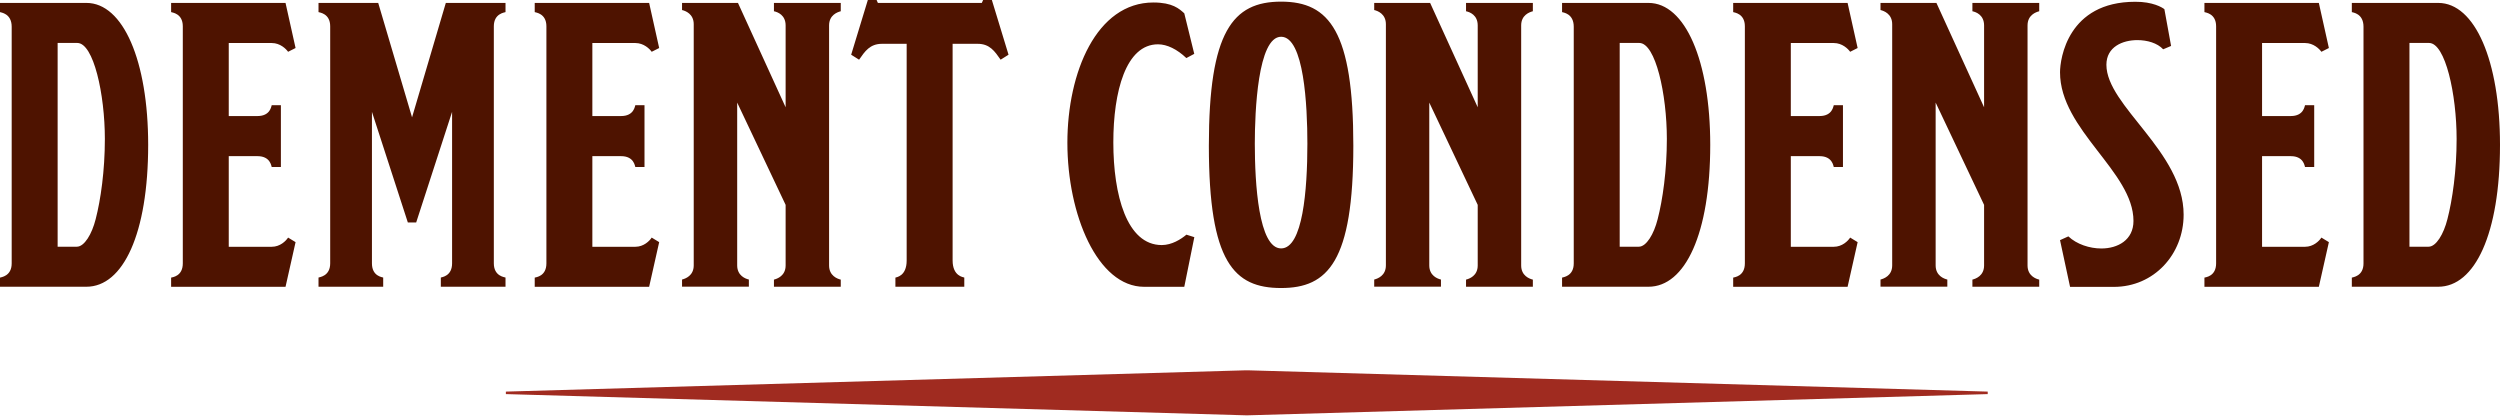
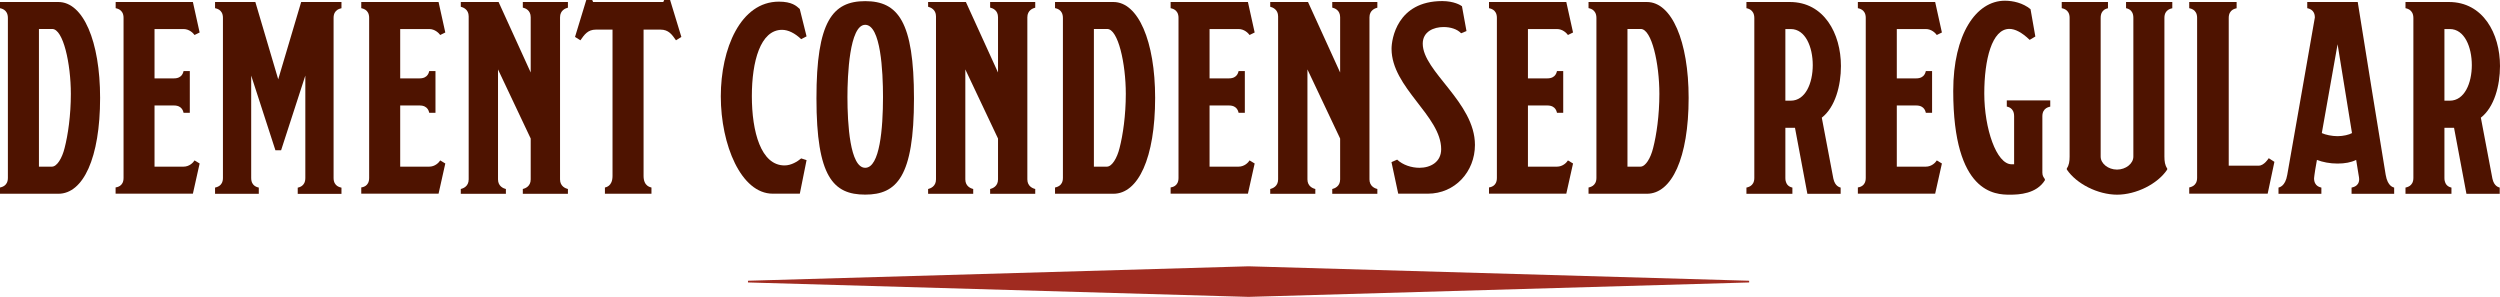
- <svg xmlns="http://www.w3.org/2000/svg" xml:space="preserve" baseProfile="tiny" viewBox="0 0 3509.3 583">
-   <path fill="#4E1300" d="M0 389.7c1.2-.6 16.4-1.8 16.4-19.9V37.5C16.4 18.8 1.2 17.6 0 17V4.1h121.3c51.6 0 86.7 81.4 86.7 199.2 0 124.8-35.2 199.2-86.7 199.2H0v-12.8zm80.9-43.4h27c10.5 0 21.1-17.6 26.4-38.7 7-27 12.9-68 12.9-112.5 0-62.7-15.8-134.8-38.7-134.8H80.9v286zM256.6 369.7V36.9c0-18.2-15.2-19.3-16.4-19.9V4.1h160.6l14.1 63.3-10.5 5.3c-2.9-4.1-11.1-12.3-22.9-12.3h-60.4v102.5h40.4c18.2 0 19.3-14.1 19.9-15.2h12.9v86.7h-12.9c-.6-1.2-1.8-15.2-19.9-15.2h-40.4v127.2h60.4c11.7 0 19.9-8.2 22.9-12.9l10.5 6.4-14.1 62.7H240.2v-12.9c1.8-.6 16.4-1.8 16.4-20zM625.8 4.1h83.8V17c-1.2.6-16.4 1.8-16.4 19.9v332.8c0 18.2 15.2 19.3 16.4 19.9v12.9h-90.8v-12.9c1.2-.6 15.8-1.8 15.8-19.9V157l-50.4 155.3h-11.7L522.1 157v212.7c0 18.2 14.6 19.3 15.8 19.9v12.9h-90.8v-12.9c1.2-.6 16.4-1.8 16.4-19.9V36.9c0-18.2-15.2-19.3-16.4-19.9V4.1h83.8l47.5 160.6L625.8 4.1zM767 369.7V36.9c0-18.2-15.2-19.3-16.4-19.9V4.1h160.6l14.1 63.3-10.5 5.3c-2.9-4.1-11.1-12.3-22.9-12.3h-60.4v102.5h40.4c18.2 0 19.3-14.1 19.9-15.2h12.9v86.7h-12.9c-.6-1.2-1.8-15.2-19.9-15.2h-40.4v127.2h60.4c11.7 0 19.9-8.2 22.9-12.9l10.5 6.4-14.1 62.7H750.6v-12.9c1.8-.6 16.4-1.8 16.4-20zM1102.8 150.6V35.7c0-14.6-11.1-18.8-16.4-19.9V4.1h93.8v11.7c-4.7 1.2-16.4 5.3-16.4 19.9v336.9c0 14.6 11.7 18.8 16.4 19.9v10h-93.8v-10c4.7-1.2 16.4-5.3 16.4-19.9v-85l-68-143.6v228.5c0 14.6 11.7 18.8 16.4 19.9v10h-93.8v-10c4.7-1.2 16.4-5.3 16.4-19.9V34c0-14.6-11.7-18.8-16.4-19.9v-10h78.5l66.9 146.5zM1256.9 402.6v-12.9c1.2-.6 15.8-1.8 15.8-24V61.5h-34.6c-17 0-24 10.5-32.2 22.3l-11.1-7L1218.2 0h12.3l1.8 4.1h145.9L1380 0h12.3l23.4 76.8-11.1 7c-8.2-11.7-15.2-22.3-32.2-22.3h-35.2v304.1c0 22.3 15.2 23.4 16.4 24v12.9h-96.7zM1676.4 75.6l-11.1 5.9c-12.9-12.3-27-19.3-39.8-19.3-45.1 0-62.7 66.2-62.7 137.7 0 73.8 18.8 144.1 68 144.1 14.1 0 27-8.2 34.6-14.6l11.1 3.5-14.1 69.7h-56.3c-65.6 0-107.8-101.4-107.8-202.2 0-99 41-196.9 120.7-196.9 27 0 36.3 8.8 43.4 15.2l14 56.9zM1798.3 2.3c68 0 101.4 42.2 101.4 202.2 0 162.9-35.7 199.8-101.4 199.8-66.2 0-101.4-36.3-101.4-199.8 0-160 33.4-202.2 101.4-202.2zm36.9 199.3c0-53.3-4.7-150-36.9-150-32.8 0-36.9 105.5-36.9 150 0 55.7 5.3 147.1 36.9 147.1 30.5 0 36.9-82.1 36.9-147.1zM2074.3 150.6V35.7c0-14.6-11.1-18.8-16.4-19.9V4.1h93.8v11.7c-4.7 1.2-16.4 5.3-16.4 19.9v336.9c0 14.6 11.7 18.8 16.4 19.9v10h-93.8v-10c4.7-1.2 16.4-5.3 16.4-19.9v-85l-68-143.6v228.5c0 14.6 11.7 18.8 16.4 19.9v10H1929v-10c4.7-1.2 16.4-5.3 16.4-19.9V34c0-14.6-11.7-18.8-16.4-19.9v-10h78.5l66.8 146.5zM2192.7 389.7c1.2-.6 16.4-1.8 16.4-19.9V37.5c0-18.8-15.2-19.9-16.4-20.5V4.1H2314c51.6 0 86.7 81.4 86.7 199.2 0 124.8-35.2 199.2-86.7 199.2h-121.3v-12.8zm80.8-43.4h27c10.5 0 21.1-17.6 26.4-38.7 7-27 12.9-68 12.9-112.5 0-62.7-15.8-134.8-38.7-134.8h-27.5v286zM2449.3 369.7V36.9c0-18.2-15.2-19.3-16.4-19.9V4.1h160.6l14.1 63.3-10.5 5.3c-2.9-4.1-11.1-12.3-22.9-12.3h-60.4v102.5h40.4c18.2 0 19.3-14.1 19.9-15.2h12.9v86.7h-12.9c-.6-1.2-1.8-15.2-19.9-15.2h-40.4v127.2h60.4c11.7 0 19.9-8.2 22.9-12.9l10.5 6.4-14.1 62.7h-160.6v-12.9c1.7-.6 16.4-1.8 16.4-20zM2785.1 150.6V35.7c0-14.6-11.1-18.8-16.4-19.9V4.1h93.8v11.7c-4.7 1.2-16.4 5.3-16.4 19.9v336.9c0 14.6 11.7 18.8 16.4 19.9v10h-93.8v-10c4.7-1.2 16.4-5.3 16.4-19.9v-85l-68-143.6v228.5c0 14.6 11.7 18.8 16.4 19.9v10h-93.8v-10c4.7-1.2 16.4-5.3 16.4-19.9V34c0-14.6-11.7-18.8-16.4-19.9v-10h78.5l66.9 146.5zM3038.2 12.9l9.4 51.6-11.1 4.7c-8.2-8.8-22.3-12.9-36.3-12.9-20.5 0-43.4 9.4-43.4 34.6 0 58 108.4 121.9 108.4 210.4 0 55.7-41.6 101.4-97.9 101.4h-61.5l-14.1-65.6 11.7-5.3c11.7 11.1 29.9 17 46.3 17 22.9 0 45.1-11.7 45.1-38.7 0-69.1-103.1-127.7-103.1-208.6 0-19.3 11.1-99 105.5-99 24.6-.2 38.1 8 41 10.4zM3110.8 369.7V36.9c0-18.2-15.2-19.3-16.4-19.9V4.1H3255l14.1 63.3-10.5 5.3c-2.9-4.1-11.1-12.3-22.9-12.3h-60.4v102.5h40.4c18.2 0 19.3-14.1 19.9-15.2h12.9v86.7h-12.9c-.6-1.2-1.8-15.2-19.9-15.2h-40.4v127.2h60.4c11.7 0 19.9-8.2 22.9-12.9l10.5 6.4-14.1 62.7h-160.6v-12.9c1.8-.6 16.4-1.8 16.4-20zM3301.3 389.7c1.2-.6 16.4-1.8 16.4-19.9V37.5c0-18.8-15.2-19.9-16.4-20.5V4.1h121.3c51.6 0 86.7 81.4 86.7 199.2 0 124.8-35.2 199.2-86.7 199.2h-121.3v-12.8zm80.8-43.4h27c10.5 0 21.1-17.6 26.4-38.7 7-27 12.9-68 12.9-112.5 0-62.7-15.8-134.8-38.7-134.8h-27.5v286z" />
-   <path fill="#A02B20" d="m2790.4 553.2-1039 29.8h-2.3l-1039-29.8v-3.5L1749 519.8h2.3l1038.9 29.9v3.5z" />
+ <svg xmlns="http://www.w3.org/2000/svg" xml:space="preserve" id="Layer_1" x="0" y="0" style="enable-background:new 0 0 3486.4 414" version="1.1" viewBox="0 0 3486.4 414">
+   <style>.st0{enable-background:new}.st1{fill:#4e1300}</style>
+   <g class="st0">
+     <path d="M0 261.5c.8-.4 11-1.2 11-13.4v-223C11 12.6.8 11.8 0 11.4V2.8h81.4c34.6 0 58.2 54.7 58.2 133.7 0 83.8-23.6 133.7-58.2 133.7H0v-8.7zm54.3-29.1h18.1c7.1 0 14.2-11.8 17.7-26 4.7-18.1 8.7-45.6 8.7-75.5 0-42.1-10.6-90.5-26-90.5H54.3v192z" class="st1" />
+   </g>
+   <g class="st0">
+     <path d="M172.3 248.2V24.8c0-12.2-10.2-13-11-13.4V2.8H269l9.4 42.5-7.1 3.5c-2-2.8-7.5-8.3-15.3-8.3h-40.5v68.8h27.1c12.2 0 13-9.4 13.4-10.2h8.7v58.2H256c-.4-.8-1.2-10.2-13.4-10.2h-27.1v85.3H256c7.9 0 13.4-5.5 15.3-8.7l7.1 4.3-9.4 42.1H161.2v-8.7c1.2-.3 11.1-1 11.1-13.2z" class="st1" />
+   </g>
+   <g class="st0">
+     <path d="M420 2.8h56.2v8.7c-.8.4-11 1.2-11 13.4v223.4c0 12.2 10.2 13 11 13.4v8.7h-61v-8.7c.8-.4 10.6-1.2 10.6-13.4V105.4L392 209.6h-7.9l-33.8-104.2v142.8c0 12.2 9.8 13 10.6 13.4v8.7h-61v-8.7c.8-.4 11-1.2 11-13.4V24.8c0-12.2-10.2-13-11-13.4V2.8h56.2L388 110.6 420 2.8z" class="st1" />
+   </g>
+   <g class="st0">
+     <path d="M514.8 248.2V24.8c0-12.2-10.2-13-11-13.4V2.8h107.8l9.4 42.5-7.1 3.5c-2-2.8-7.5-8.3-15.3-8.3h-40.5v68.8h27.1c12.2 0 13-9.4 13.4-10.2h8.7v58.2h-8.7c-.4-.8-1.2-10.2-13.4-10.2h-27.1v85.3h40.5c7.9 0 13.4-5.5 15.3-8.7l7.1 4.3-9.4 42.1H503.8v-8.7c1.2-.3 11-1 11-13.2z" class="st1" />
+   </g>
+   <g class="st0">
+     <path d="M740.1 101.1V24c0-9.8-7.5-12.6-11-13.4V2.8H792v7.9c-3.1.8-11 3.5-11 13.4v226.1c0 9.8 7.9 12.6 11 13.4v6.7h-62.9v-6.7c3.1-.8 11-3.5 11-13.4v-57l-45.6-96.4v153.4c0 9.8 7.9 12.6 11 13.4v6.7h-62.9v-6.7c3.1-.8 11-3.5 11-13.4V22.8c0-9.8-7.9-12.6-11-13.4V2.8h52.7l44.8 98.3z" class="st1" />
+   </g>
+   <g class="st0">
+     <path d="M843.6 270.2v-8.7c.8-.4 10.6-1.2 10.6-16.1V41.3H831c-11.4 0-16.1 7.1-21.6 14.9l-7.5-4.7L817.6 0h8.3l1.2 2.8H925l1.2-2.8h8.3l15.7 51.5-7.5 4.7c-5.5-7.9-10.2-14.9-21.6-14.9h-23.6v204.1c0 14.9 10.2 15.7 11 16.1v8.7h-64.9z" class="st1" />
+   </g>
+   <g class="st0">
+     <path d="m1124.8 50.7-7.5 3.9c-8.7-8.3-18.1-13-26.7-13-30.3 0-42.1 44.4-42.1 92.4 0 49.6 12.6 96.7 45.6 96.7 9.4 0 18.1-5.5 23.2-9.8l7.5 2.4-9.4 46.8h-37.8c-44 0-72.4-68-72.4-135.7 0-66.5 27.5-132.1 81-132.1 18.1 0 24.4 5.9 29.1 10.2l9.5 38.2z" class="st1" />
+   </g>
+   <g class="st0">
+     <path d="M1206.6 1.6c45.6 0 68 28.3 68 135.7 0 109.3-24 134.1-68 134.1-44.4 0-68-24.4-68-134.1-.1-107.4 22.4-135.7 68-135.7zm24.8 133.7c0-35.8-3.1-100.7-24.8-100.7-22 0-24.8 70.8-24.8 100.7 0 37.4 3.5 98.7 24.8 98.7 20.4 0 24.8-55.1 24.8-98.7z" class="st1" />
+   </g>
+   <g class="st0">
+     <path d="M1391.8 101.1V24c0-9.8-7.5-12.6-11-13.4V2.8h62.9v7.9c-3.1.8-11 3.5-11 13.4v226.1c0 9.8 7.9 12.6 11 13.4v6.7h-62.9v-6.7c3.1-.8 11-3.5 11-13.4v-57l-45.6-96.4v153.4c0 9.8 7.9 12.6 11 13.4v6.7h-62.9v-6.7c3.1-.8 11-3.5 11-13.4V22.8c0-9.8-7.9-12.6-11-13.4V2.8h52.7l44.8 98.3z" class="st1" />
+   </g>
+   <g class="st0">
+     <path d="M1471.3 261.5c.8-.4 11-1.2 11-13.4v-223c0-12.6-10.2-13.4-11-13.8V2.8h81.4c34.6 0 58.2 54.7 58.2 133.7 0 83.8-23.6 133.7-58.2 133.7h-81.4v-8.7zm54.2-29.1h18.1c7.1 0 14.2-11.8 17.7-26 4.7-18.1 8.7-45.6 8.7-75.5 0-42.1-10.6-90.5-26-90.5h-18.5v192z" class="st1" />
+   </g>
+   <g class="st0">
+     <path d="M1643.5 248.2V24.8c0-12.2-10.2-13-11-13.4V2.8h107.8l9.4 42.5-7.1 3.5c-2-2.8-7.5-8.3-15.3-8.3h-40.5v68.8h27.1c12.2 0 13-9.4 13.4-10.2h8.7v58.2h-8.7c-.4-.8-1.2-10.2-13.4-10.2h-27.1v85.3h40.5c7.9 0 13.4-5.5 15.3-8.7l7.1 4.3-9.4 42.1h-107.8v-8.7c1.2-.3 11-1 11-13.2z" class="st1" />
+   </g>
+   <g class="st0">
+     <path d="M1868.9 101.1V24c0-9.8-7.5-12.6-11-13.4V2.8h62.9v7.9c-3.1.8-11 3.5-11 13.4v226.1c0 9.8 7.9 12.6 11 13.4v6.7h-62.9v-6.7c3.1-.8 11-3.5 11-13.4v-57l-45.6-96.4v153.4c0 9.8 7.9 12.6 11 13.4v6.7h-62.9v-6.7c3.1-.8 11-3.5 11-13.4V22.8c0-9.8-7.9-12.6-11-13.4V2.8h52.7l44.8 98.3z" class="st1" />
+   </g>
+   <g class="st0">
+     <path d="m2038.8 8.7 6.3 34.6-7.5 3.1c-5.5-5.9-14.9-8.7-24.4-8.7-13.8 0-29.1 6.3-29.1 23.2 0 38.9 72.8 81.8 72.8 141.2 0 37.4-27.9 68-65.7 68h-41.3l-9.4-44 7.9-3.5c7.9 7.5 20.1 11.4 31.1 11.4 15.3 0 30.3-7.9 30.3-26 0-46.4-69.2-85.7-69.2-140 0-13 7.5-66.5 70.8-66.5 16.3.1 25.4 5.6 27.4 7.2z" class="st1" />
+   </g>
+   <g class="st0">
+     <path d="M2087.5 248.2V24.8c0-12.2-10.2-13-11-13.4V2.8h107.8l9.4 42.5-7.1 3.5c-2-2.8-7.5-8.3-15.3-8.3h-40.5v68.8h27.1c12.2 0 13-9.4 13.4-10.2h8.7v58.2h-8.7c-.4-.8-1.2-10.2-13.4-10.2h-27.1v85.3h40.5c7.9 0 13.4-5.5 15.3-8.7l7.1 4.3-9.4 42.1h-107.8v-8.7c1.2-.3 11-1 11-13.2z" class="st1" />
+   </g>
+   <g class="st0">
+     <path d="M2215.3 261.5c.8-.4 11-1.2 11-13.4v-223c0-12.6-10.2-13.4-11-13.8V2.8h81.4c34.6 0 58.2 54.7 58.2 133.7 0 83.8-23.6 133.7-58.2 133.7h-81.4v-8.7zm54.3-29.1h18.1c7.1 0 14.2-11.8 17.7-26 4.7-18.1 8.7-45.6 8.7-75.5 0-42.1-10.6-90.5-26-90.5h-18.5v192z" class="st1" />
+   </g>
+   <g class="st0">
+     <path d="M2503.2 178.2h-13.4v70c0 12.2 9 13 9.8 13.4v8.7h-64.1v-8.7c.8-.4 11-1.2 11-13.4v-223c0-12.6-10.2-13.4-11-13.8V2.8h60.6c47.6 0 71.2 44 71.2 89.3 0 27.1-7.9 57.4-26.7 72l16.1 84.9c2.4 11.4 9.4 12.2 10.2 12.6v8.7h-46.4l-17.3-92.1zm-13.4-37.8h7.5c20.5 0 30.7-24.4 30.7-49.6s-10.2-50.3-30.7-50.3h-7.5v99.9z" class="st1" />
+   </g>
+   <g class="st0">
+     <path d="M2601.9 248.2V24.8c0-12.2-10.2-13-11-13.4V2.8h107.8l9.4 42.5-7.1 3.5c-2-2.8-7.5-8.3-15.3-8.3h-40.5v68.8h27.1c12.2 0 13-9.4 13.4-10.2h8.7v58.2h-8.7c-.4-.8-1.2-10.2-13.4-10.2h-27.1v85.3h40.5c7.9 0 13.4-5.5 15.3-8.7l7.1 4.3-9.4 42.1h-107.8v-8.7c1.2-.3 11-1 11-13.2z" class="st1" />
+   </g>
+   <g class="st0">
+     <path d="M2808.8 162c0-12.2-9.4-13-10.2-13.4V140h60.6v8.7c-.8.4-11 1.2-11 13.4v78.7c0 4.7 2 6.7 3.5 9v1.6c-11.8 18.9-35.8 20.1-48.8 20.1-20.1 0-79-1.2-79-144.7 0-79 31.9-125.8 72-125.8 11.4 0 25.2 3.1 35.8 11.8l6.7 38.1-7.9 4.7c-11-10.6-20.5-15.3-28.3-15.3-24.4 0-35 42.9-35 90.1 0 48.8 16.9 98.7 38.1 98.7h3.5V162z" class="st1" />
+   </g>
+   <g class="st0">
+     <path d="M2882.3 236.4v-1.6c3.1-4.3 3.9-9.8 3.9-16.5V24.8c0-12.2-10.2-13-11-13.4V2.8h64.5v8.7c-.8.4-10.2 1.2-10.2 13.4v193.5c0 9.8 10.6 18.1 22.8 18.1s22.8-8.3 22.8-18.1V24.8c0-12.2-9.4-13-10.2-13.4V2.8h64.5v8.7c-.8.4-11 1.2-11 13.4v193.5c0 6.7.8 12.2 3.9 16.5v1.6c-13.4 20.1-43.3 35-70 35-26.7-.1-56.6-15.1-70-35.1z" class="st1" />
+   </g>
+   <g class="st0">
+     <path d="m3163.9 220.6 7.9 5.1-9.4 44.4H3053v-8.7c.8-.4 11-1.2 11-13.4V24.8c0-12.2-10.2-13-11-13.4V2.8h66.1v8.7c-.8.4-11 1.2-11 13.4V231h42.1c7.4-.1 13.7-10.4 13.7-10.4z" class="st1" />
+   </g>
+   <g class="st0">
+     <path d="M3285.8 223c-7.1 3.5-15.7 5.1-26 5.1-10.6 0-20.8-2-28.7-5.1l-2.4 13.8c-.8 5.5-1.6 10.6-1.6 11.8 0 11.8 9.4 12.6 10.2 13v8.7h-59.8v-8.7c.8-.4 9.4-1.2 12.2-17.7l20.8-118.4 17.7-101.1c0-11.8-9.8-12.6-10.6-13V2.8h70.4l19.7 122.7 19.3 118.4c2.8 16.5 11 17.3 11.8 17.7v8.7h-59.4v-8.7c.8-.4 10.6-1.2 10.6-11.8 0-1.6-.4-3.5-.8-5.9l-3.4-20.9zm-25.9-161.3-22 123.9c5.1 2.4 14.2 4.3 22 4.3s16.1-2 20.1-4.3l-20.1-123.9z" class="st1" />
+   </g>
+   <g class="st0">
+     <path d="M3422.3 178.2h-13.4v70c0 12.2 9 13 9.8 13.4v8.7h-64.1v-8.7c.8-.4 11-1.2 11-13.4v-223c0-12.6-10.2-13.4-11-13.8V2.8h60.6c47.6 0 71.2 44 71.2 89.3 0 27.1-7.9 57.4-26.7 72l16.1 84.9c2.4 11.4 9.4 12.2 10.2 12.6v8.7h-46.4l-17.3-92.1zm-13.4-37.8h7.5c20.5 0 30.7-24.4 30.7-49.6s-10.2-50.3-30.7-50.3h-7.5v99.9z" class="st1" />
+   </g>
+   <path d="M2439.3 393.9 1742 414h-1.6l-697.3-20.1v-2.4l697.3-20.1h1.6l697.3 20.1v2.4z" class="st0" style="fill:#a02b20" />
</svg>
